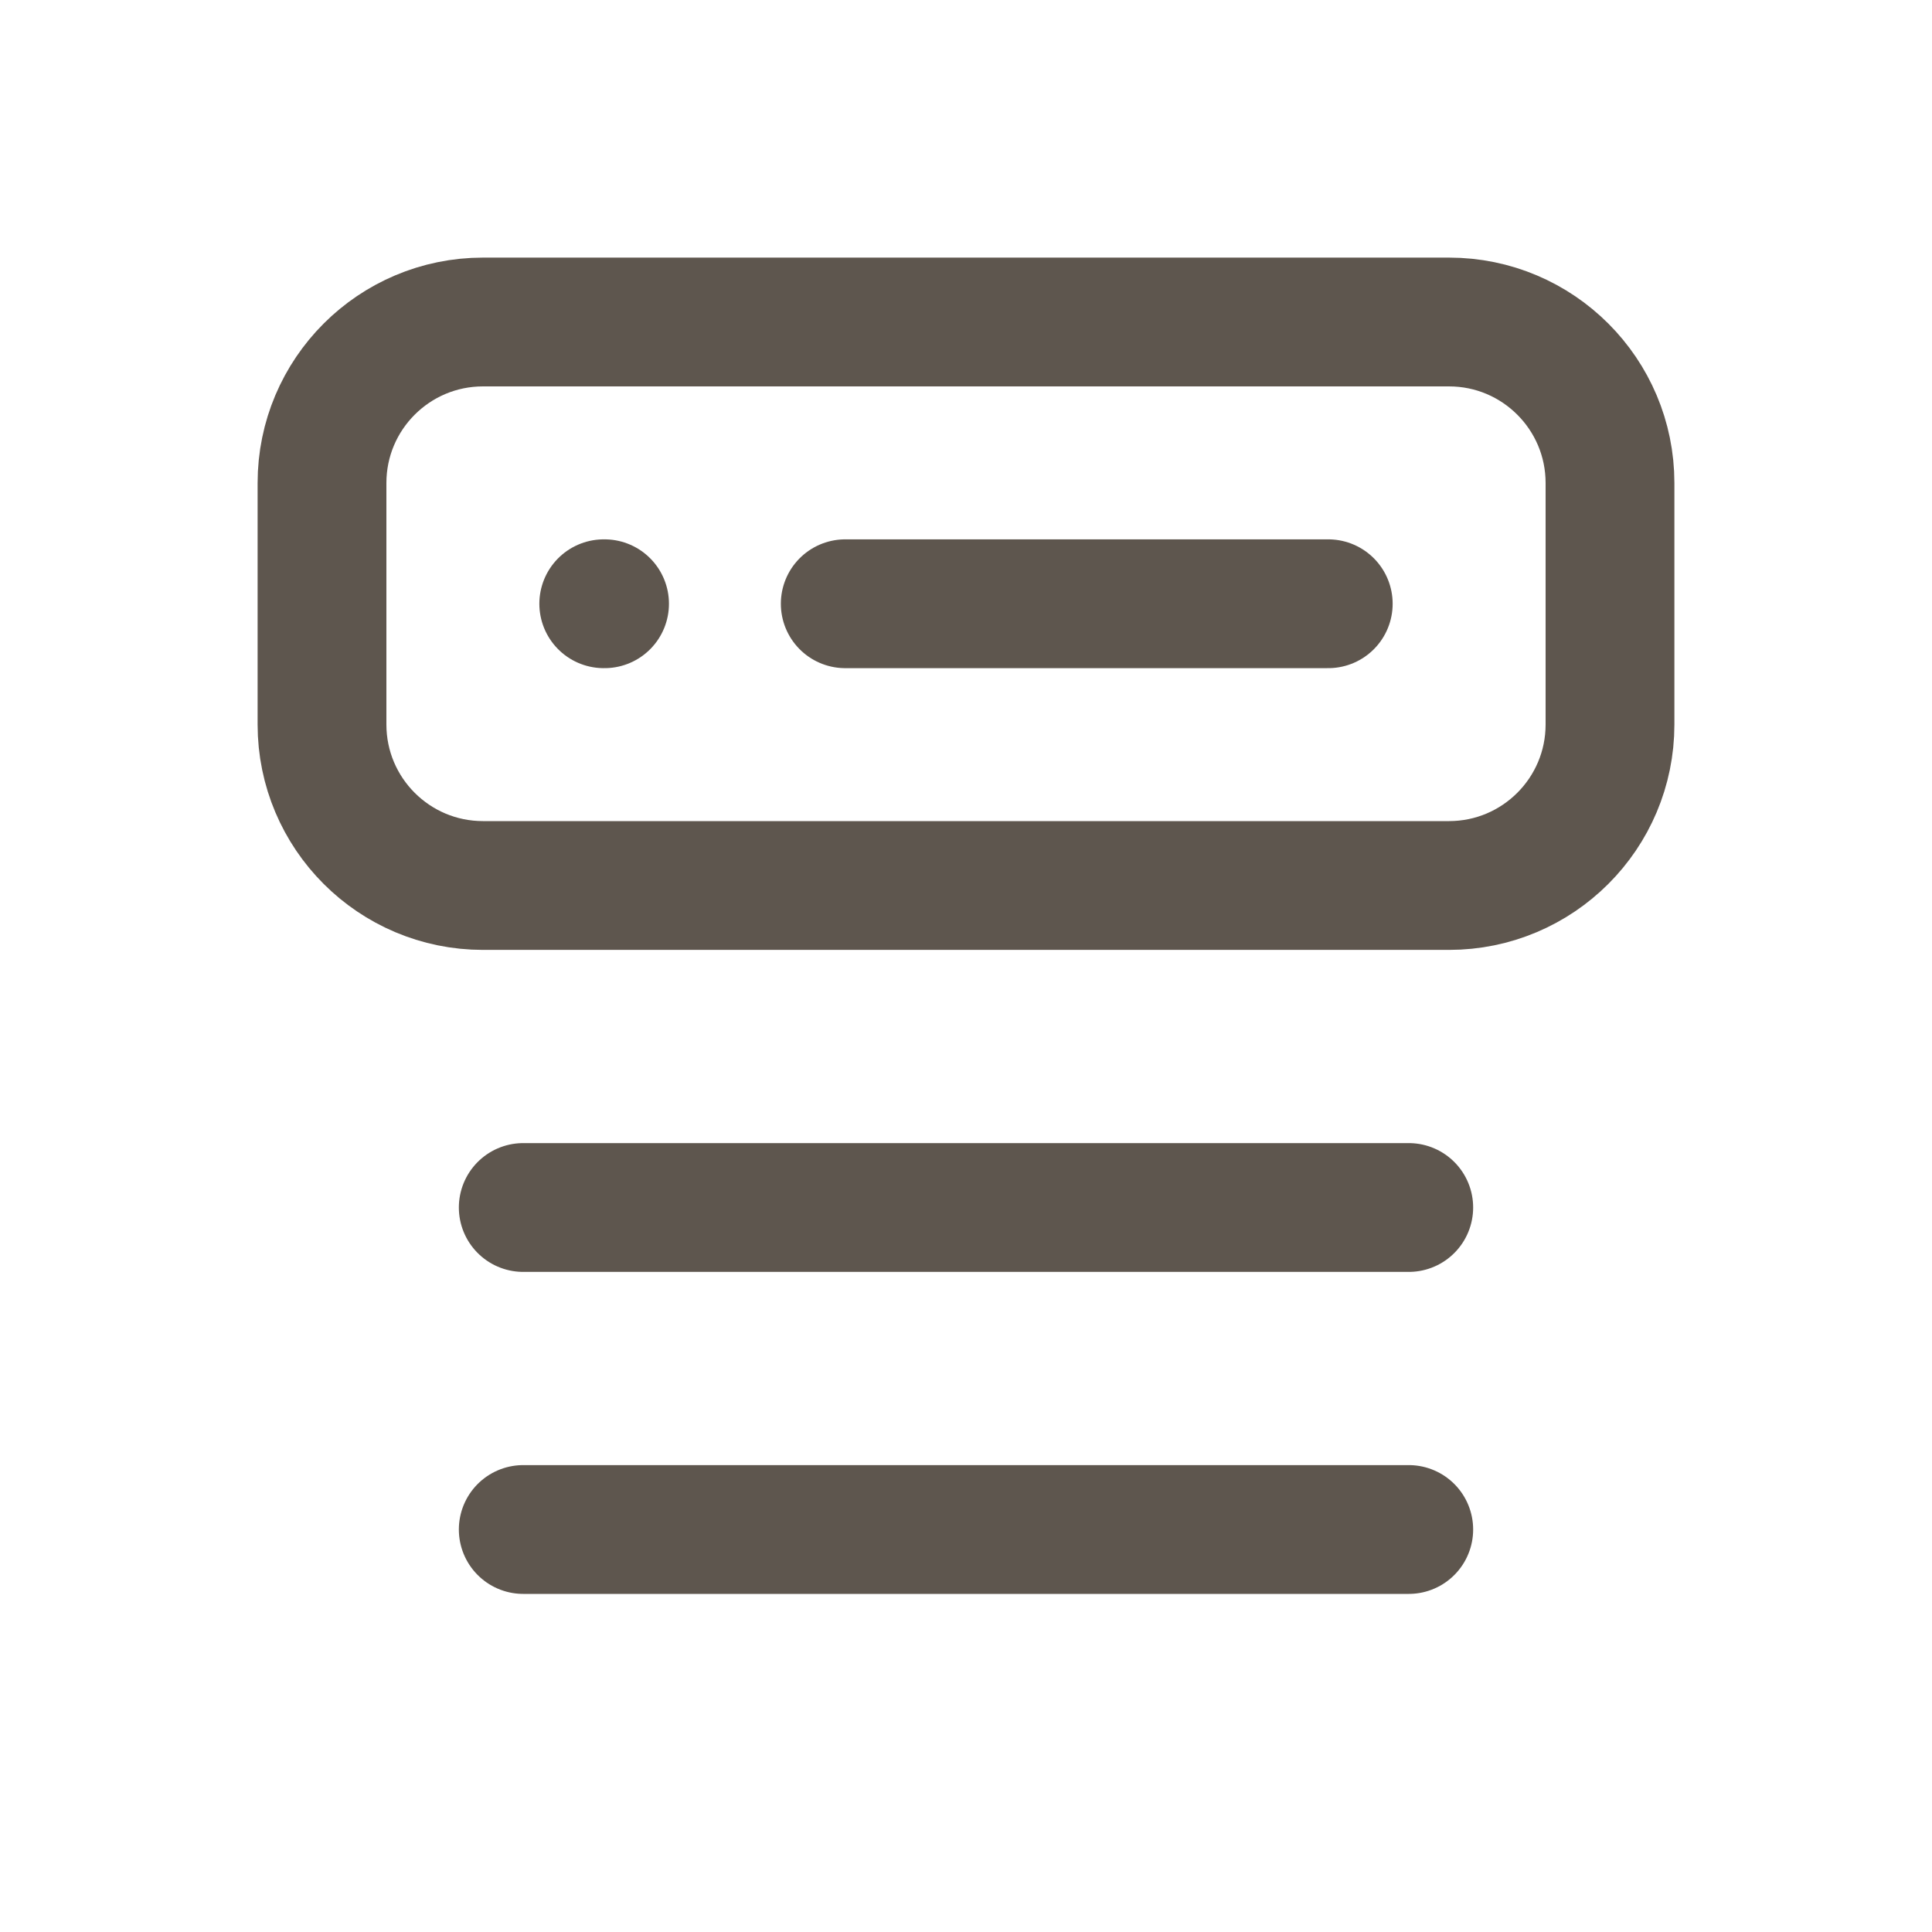
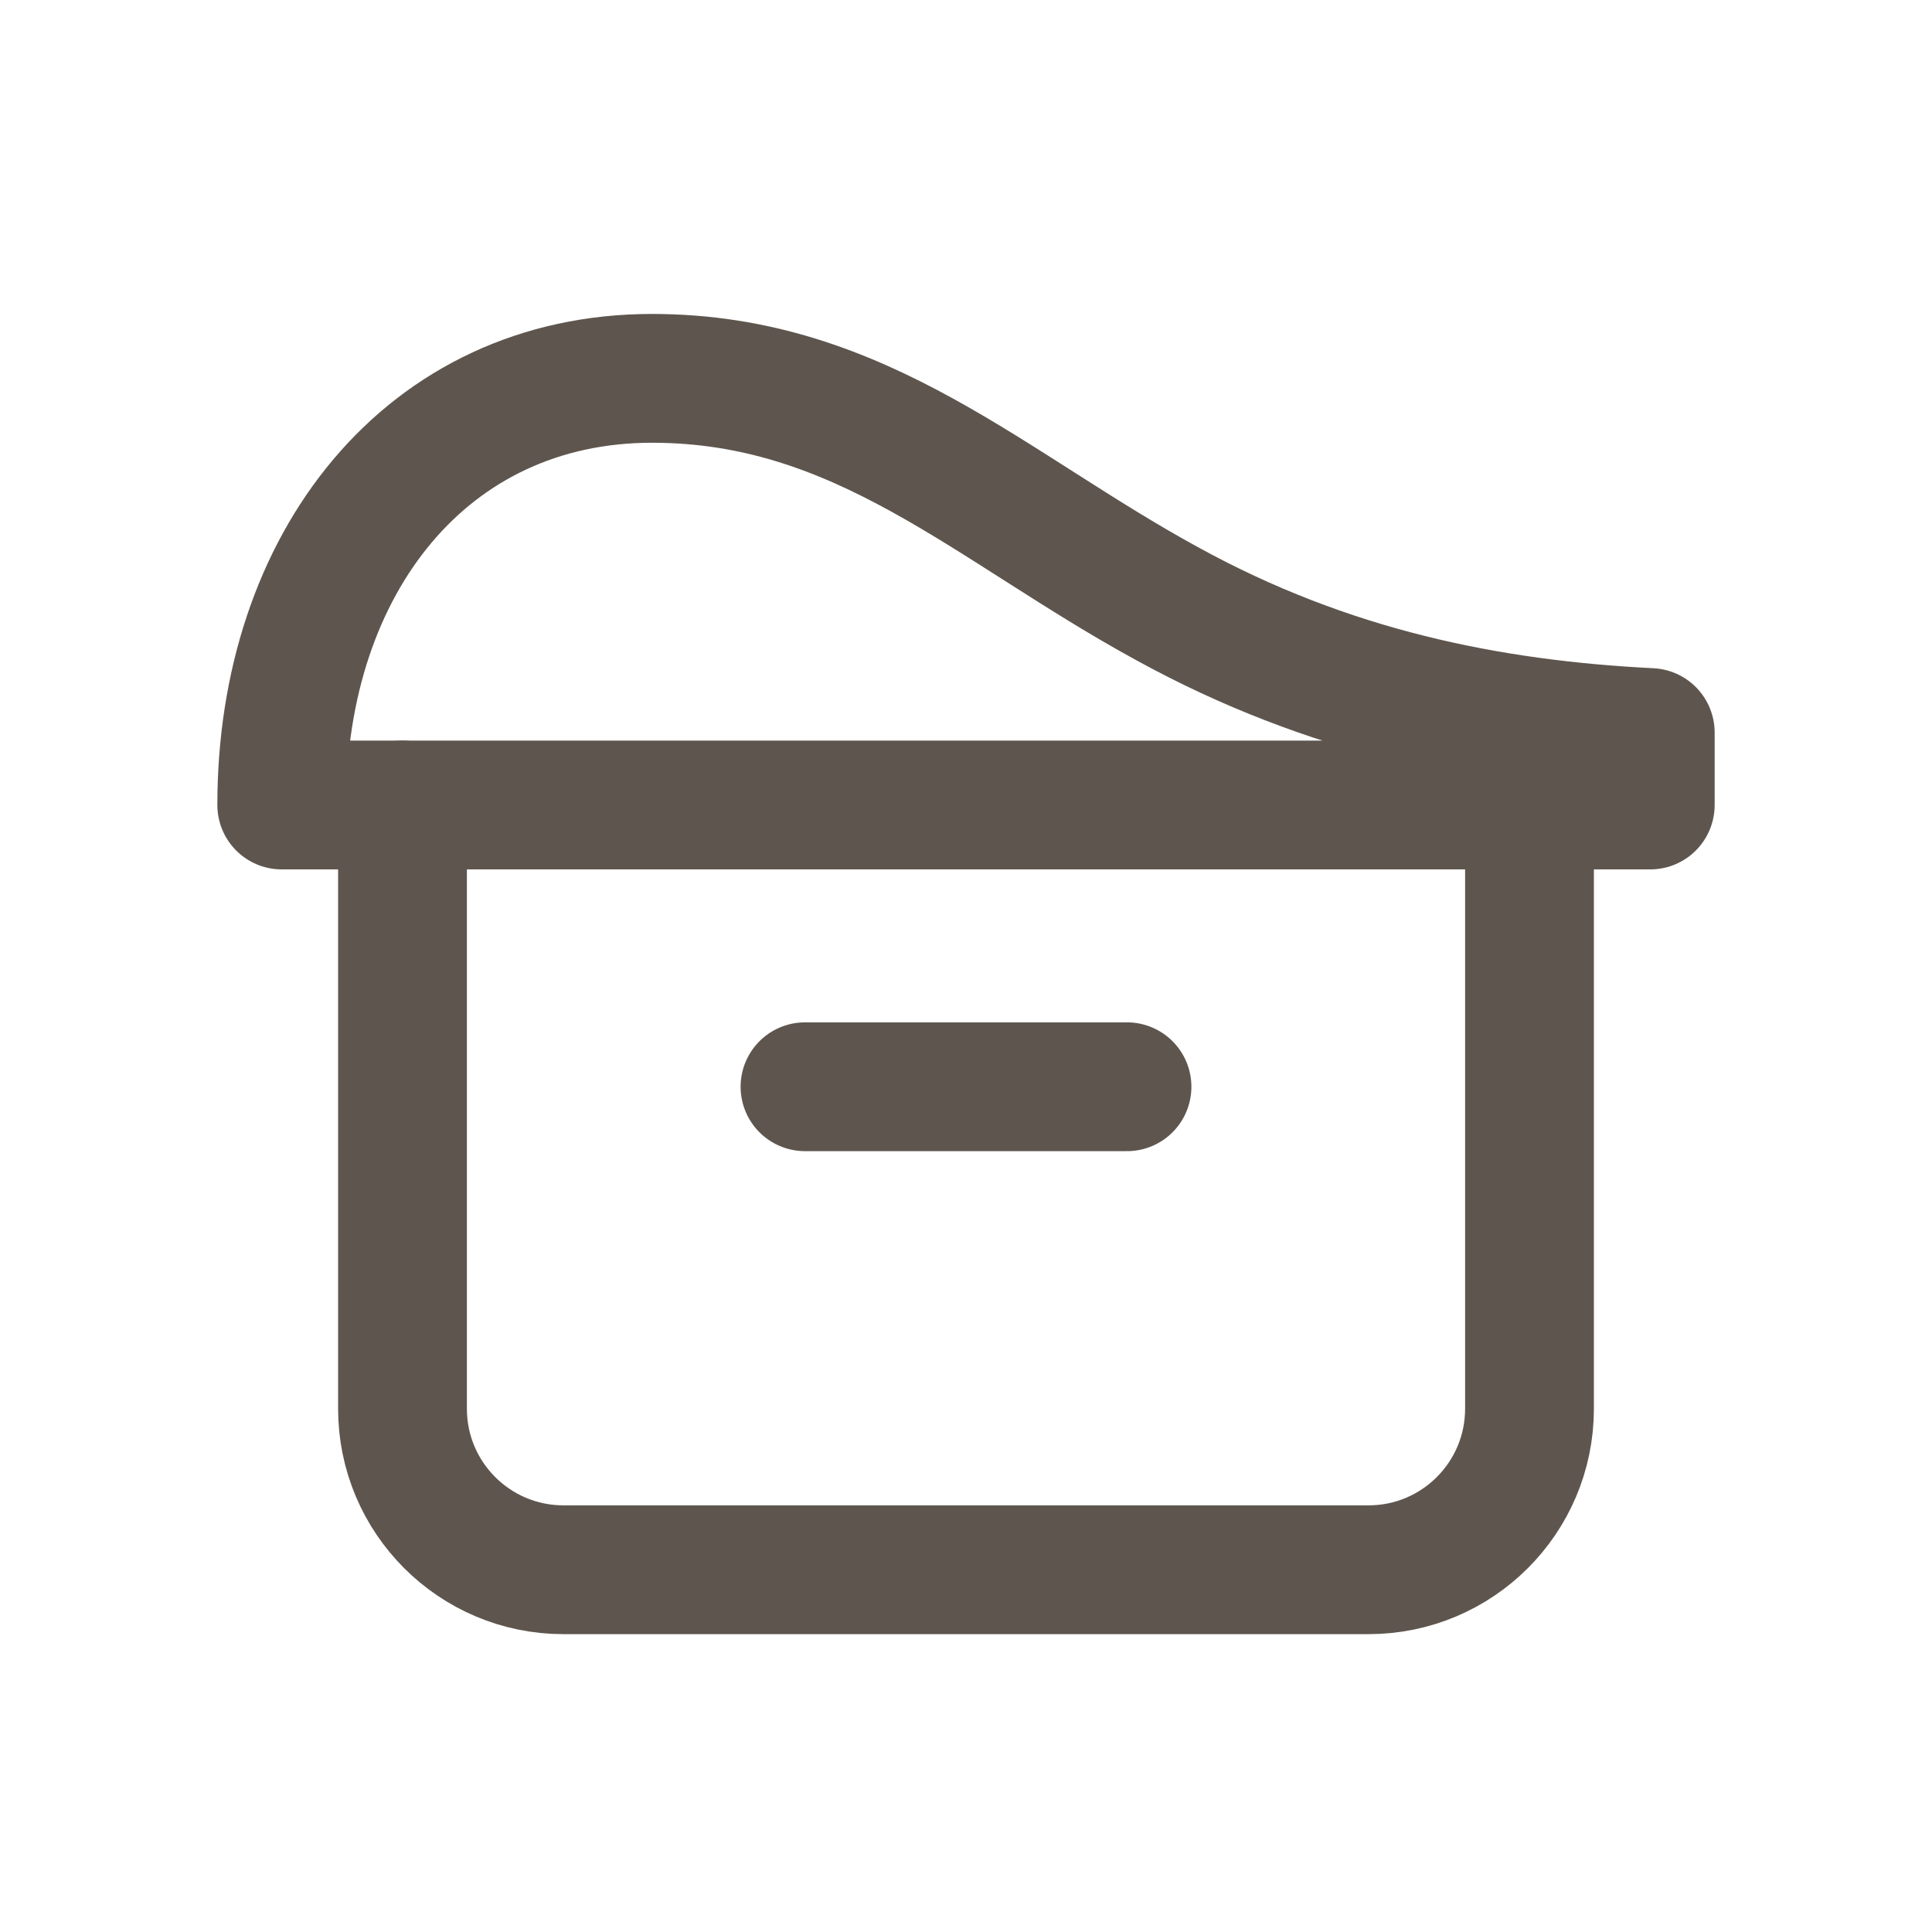
<svg xmlns="http://www.w3.org/2000/svg" width="96" height="96" viewBox="0 0 24 24" fill="none" stroke="#5E564E" stroke-width="1.6" stroke-linecap="round" stroke-linejoin="round">
-   <path d="M6 4h12a2 2 0 0 1 2 2v3a2 2 0 0 1-2 2h-12a2 2 0 0 1-2-2v-3a2 2 0 0 1 2-2Z" />
-   <path d="M7.5 7.5h.01" />
-   <path d="M10.5 7.5h6" />
-   <path d="M6.5 15h11" />
-   <path d="M6.5 19h11" />
+   <path d="M3.5 10c0-3 1.8-5.3 4.6-5.3 2.6 0 4.2 1.6 6.4 2.8 2 1.1 4 1.5 6 1.6V10Z" />
+   <path d="M5 10v7.5a2 2 0 0 0 2 2h10a2 2 0 0 0 2-2V10" />
+   <path d="M10 13.5h4" />
</svg>
